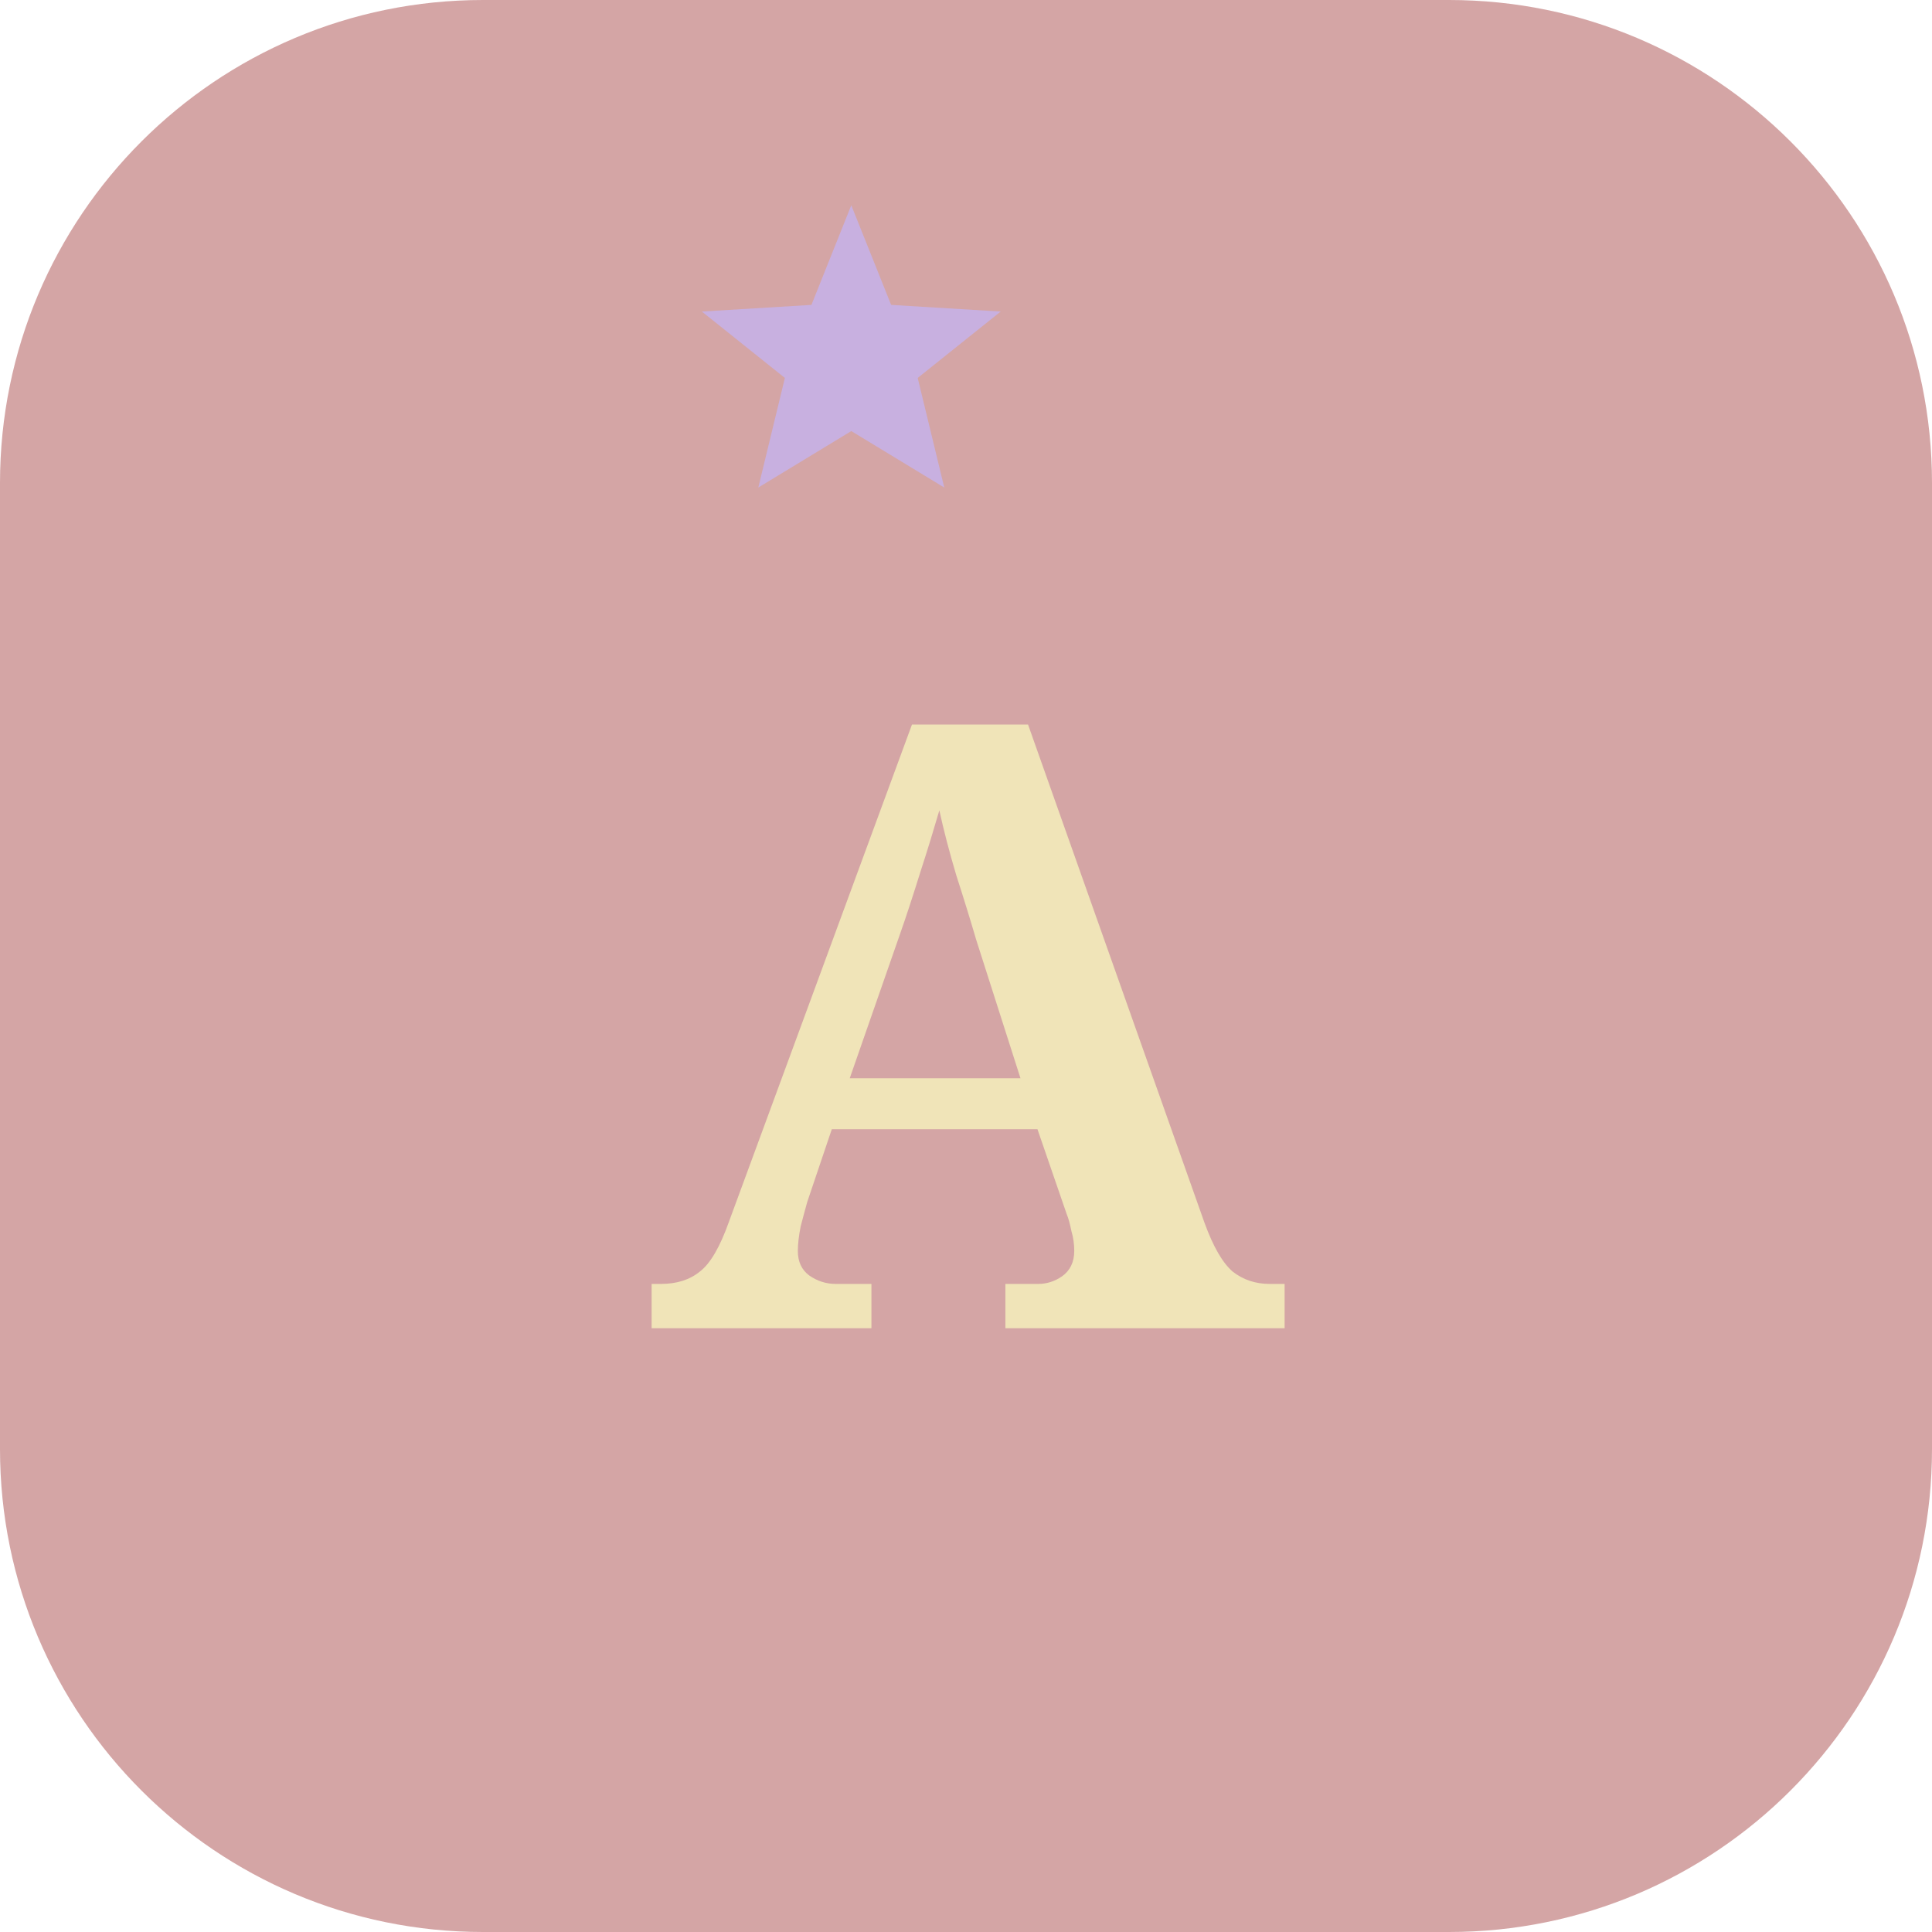
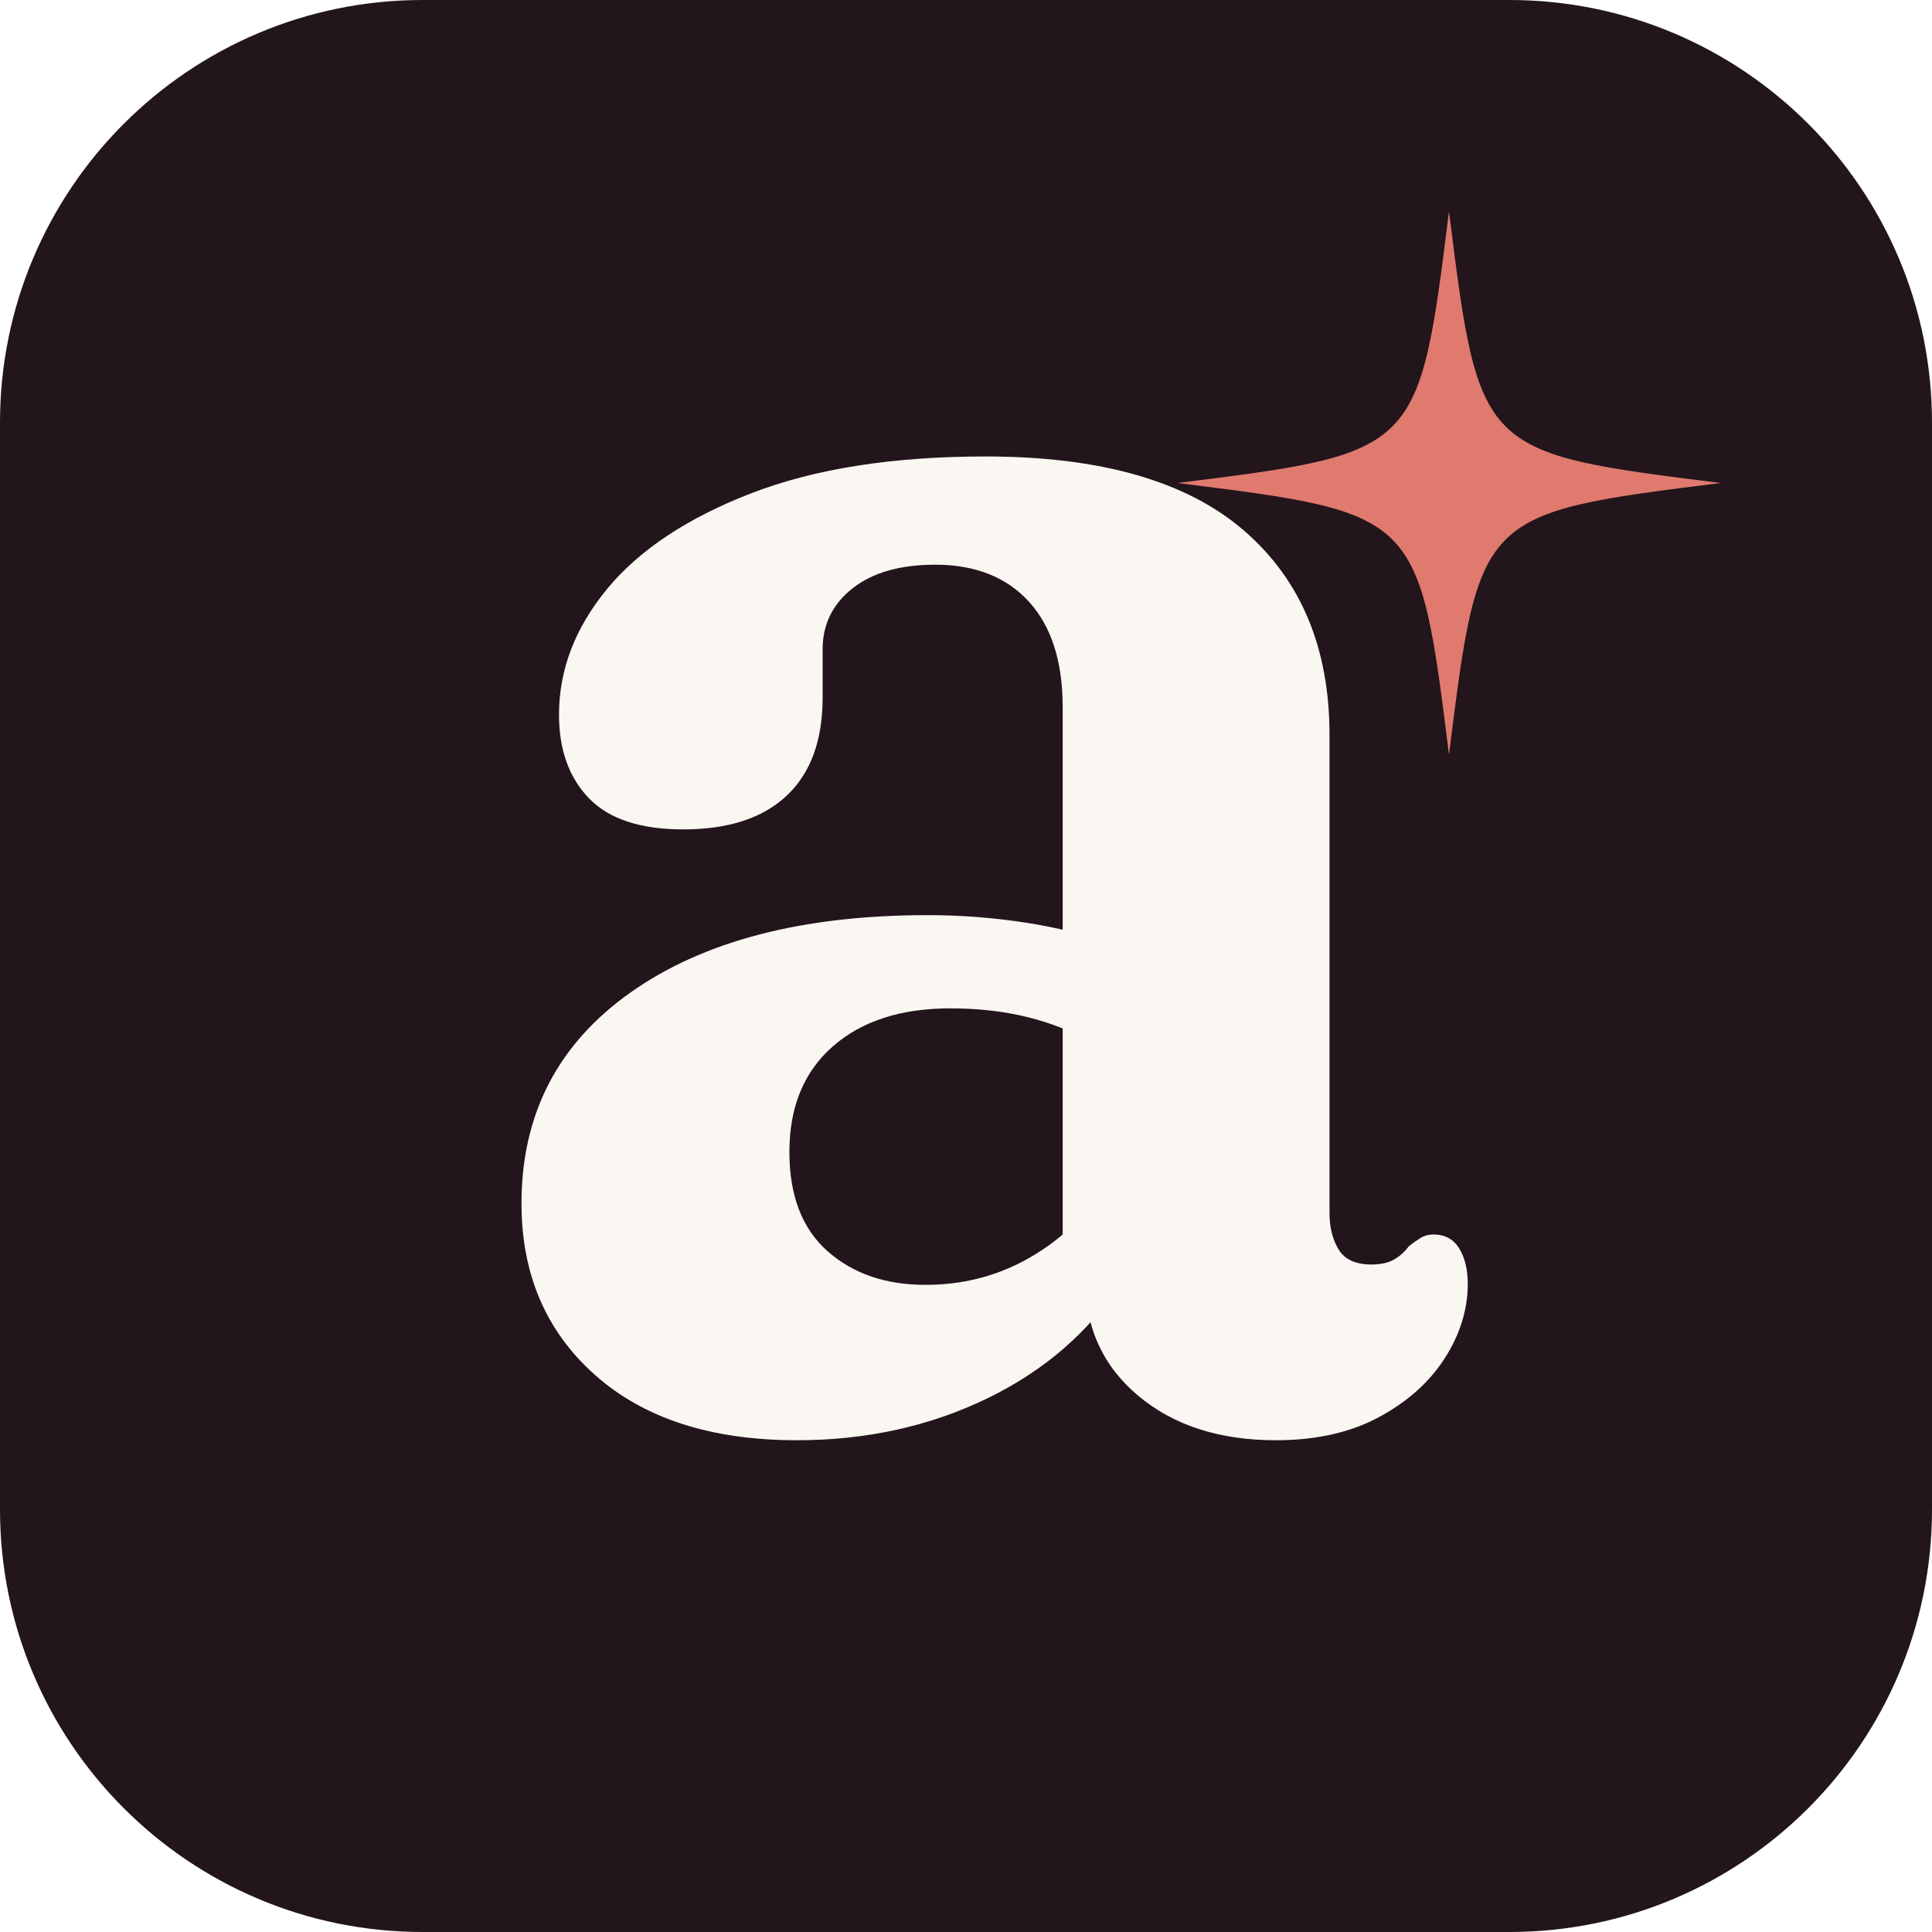
- <svg xmlns="http://www.w3.org/2000/svg" viewBox="0 0 32 32">
-   <rect width="32" height="32" rx="8" fill="#D4A5A5" />
-   <text x="16" y="22" text-anchor="middle" font-family="Georgia, serif" font-size="14" font-weight="bold" fill="#F0E4B8">A</text>
-   <path d="M22 8 L23.2 11 L26.5 11.2 L24 13.2 L24.8 16.5 L22 14.8 L19.2 16.5 L20 13.2 L17.5 11.2 L20.8 11 Z" fill="#C8B0E0" transform="translate(2 -1) scale(0.55)" />
+ <svg xmlns="http://www.w3.org/2000/svg" viewBox="0 0 64 64">
+   <rect width="64" height="64" rx="14" fill="#22151b" />
+   <g transform="translate(15.5 47) scale(0.0355)">
+     <path fill="#faf6f1" d="M576 -130V-157L555 -162V-664Q555 -728 523.5 -762.5Q492 -797 436 -797Q387 -797 359.0 -775.0Q331 -753 331 -718V-673Q331 -613 297.5 -581.5Q264 -550 201 -550Q141 -550 113.0 -579.0Q85 -608 85 -657Q85 -720 130.0 -774.5Q175 -829 264.0 -863.5Q353 -898 483 -898Q644 -898 724.0 -829.0Q804 -760 804 -638V-192Q804 -172 812.5 -158.0Q821 -144 843 -144Q856 -144 864.0 -148.5Q872 -153 878 -161Q883 -165 888.5 -168.5Q894 -172 901 -172Q917 -172 925.0 -159.0Q933 -146 933 -126Q933 -90 911.5 -56.5Q890 -23 850.0 -1.5Q810 20 754 20Q675 20 625.5 -21.5Q576 -63 576 -130ZM50 -201Q50 -326 152.0 -398.0Q254 -470 429 -470Q475 -470 520.5 -463.0Q566 -456 598 -443L574 -356Q545 -370 515.0 -376.5Q485 -383 450 -383Q381 -383 340.5 -347.5Q300 -312 300 -249Q300 -188 335.5 -156.5Q371 -125 427 -125Q477 -125 519.0 -147.5Q561 -170 588 -208L610 -128Q565 -58 484.5 -19.0Q404 20 307 20Q187 20 118.5 -41.0Q50 -102 50 -201Z" />
+   </g>
+   <path fill="#e07a6e" d="M48 7C49 15 49 15 57 16C49 17 49 17 48 25C47 17 47 17 39 16C47 15 47 15 48 7Z" />
</svg>
